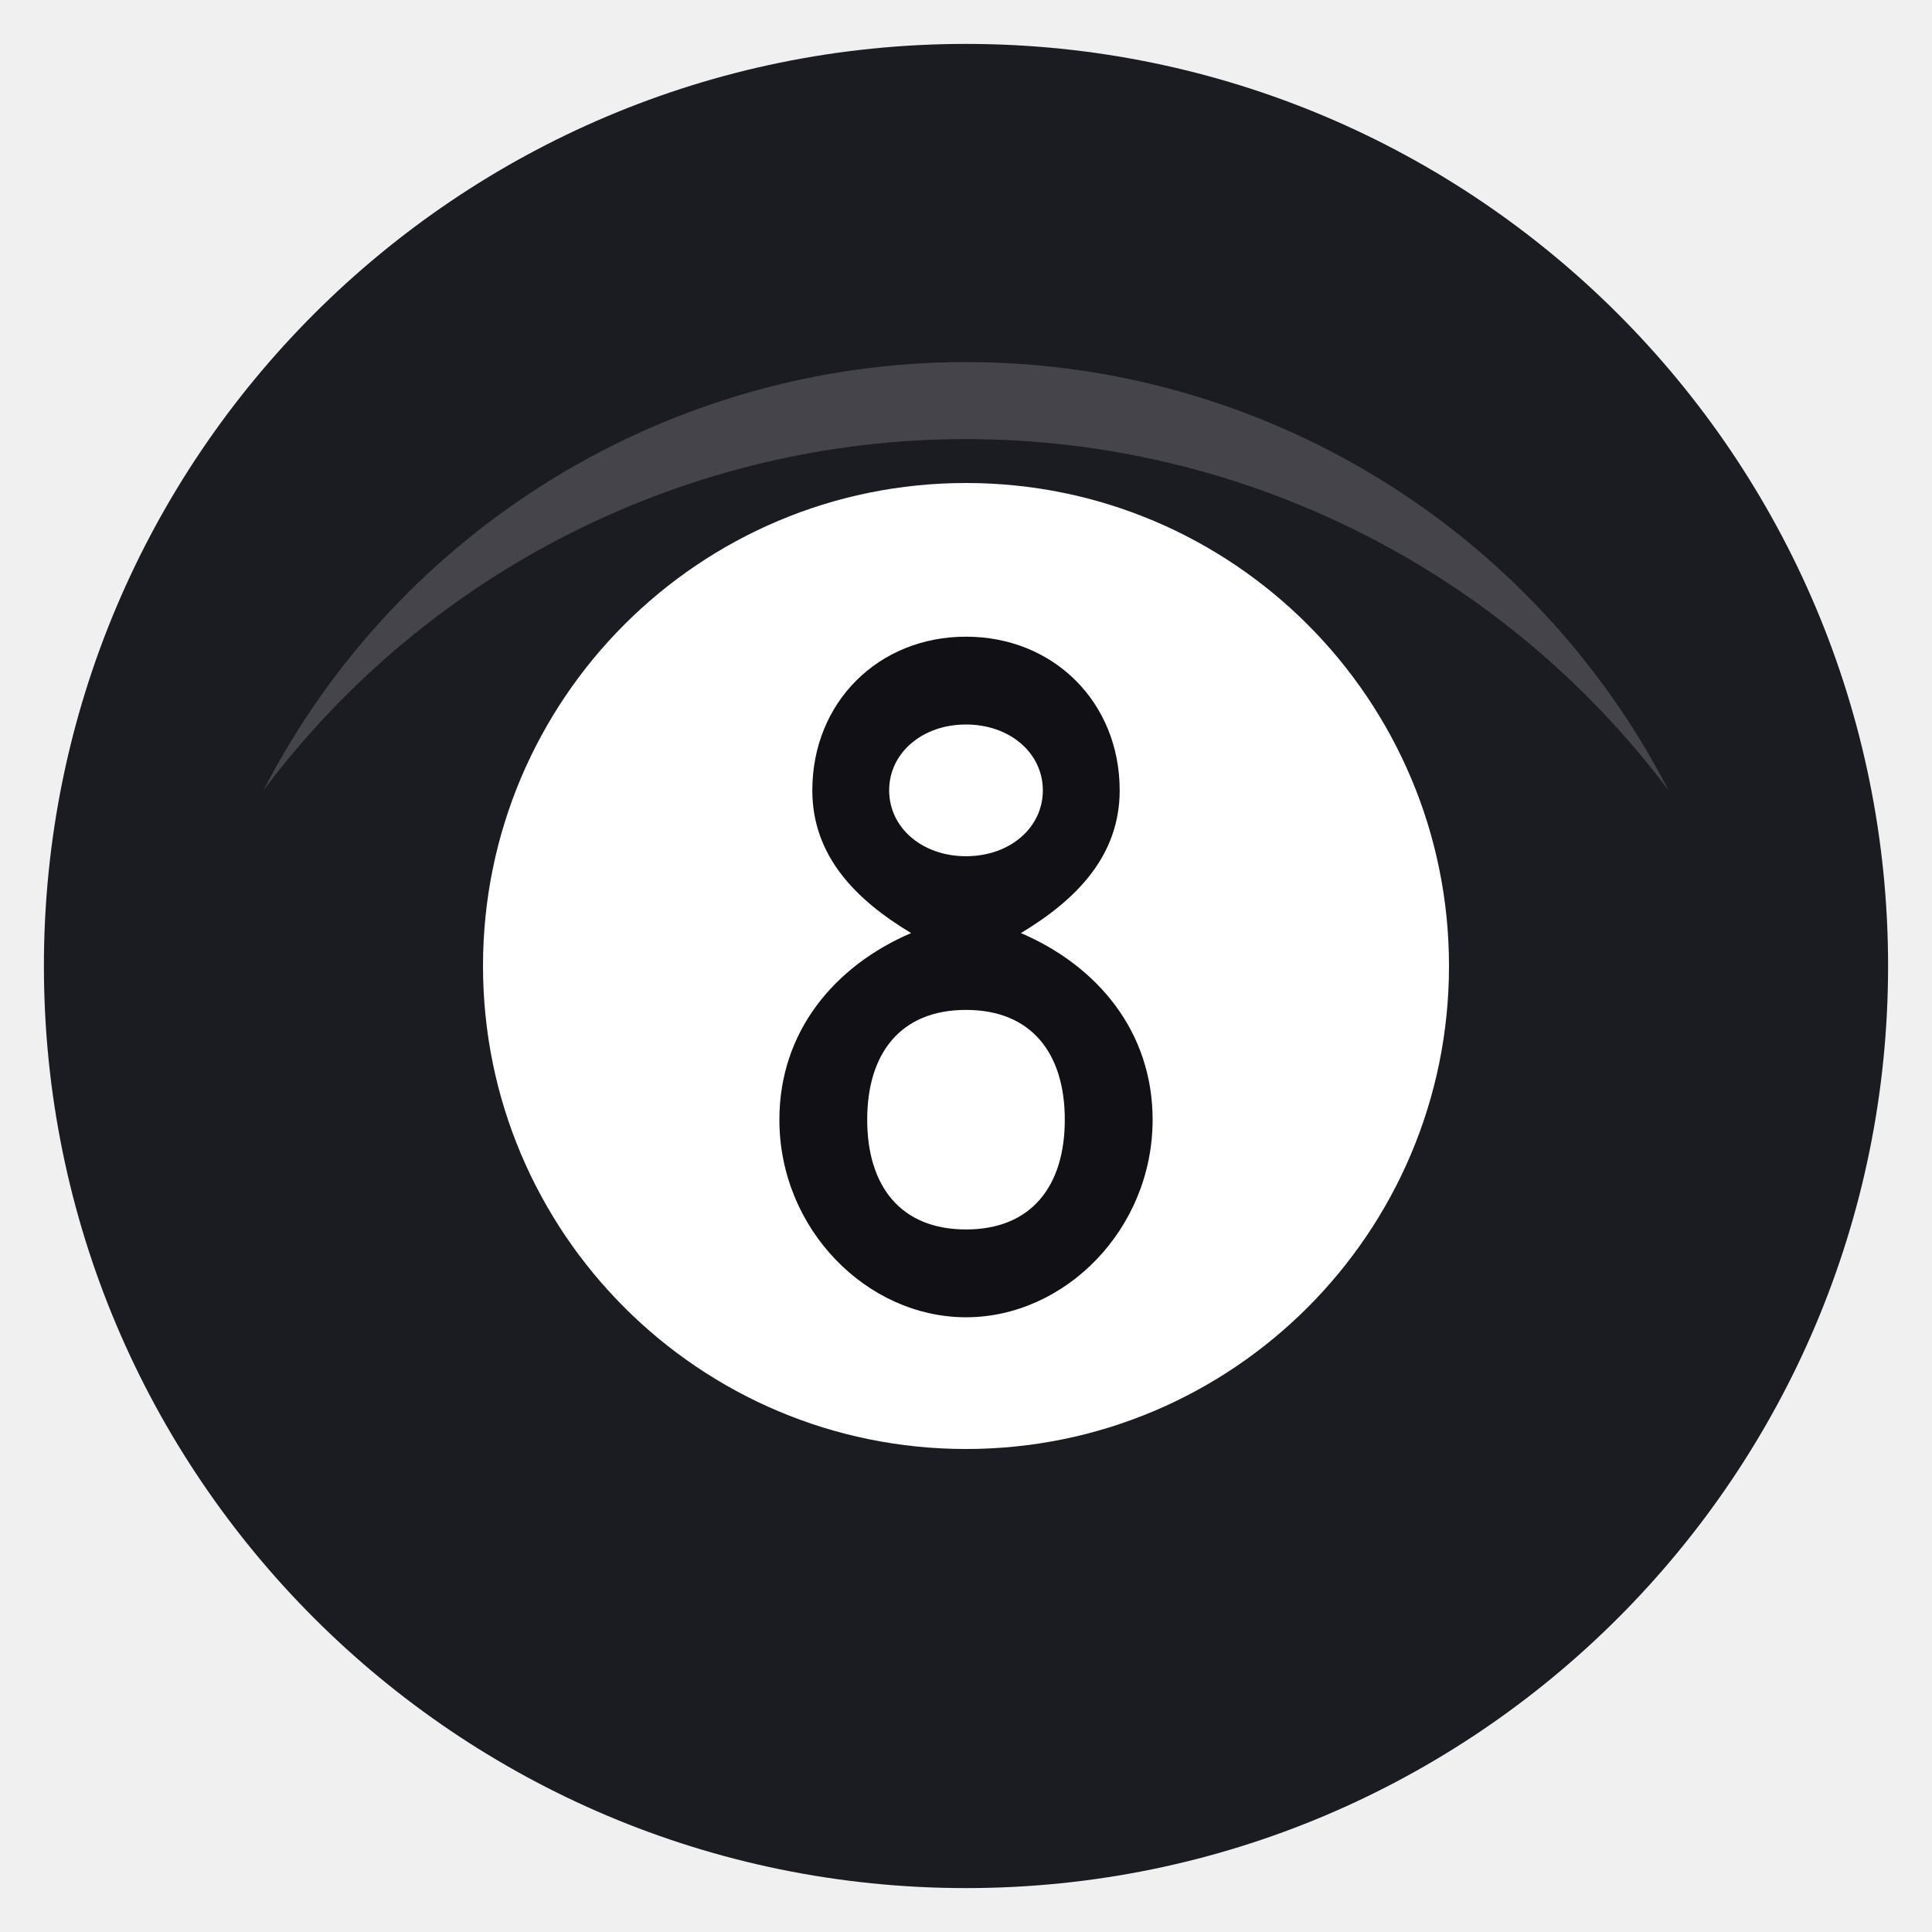
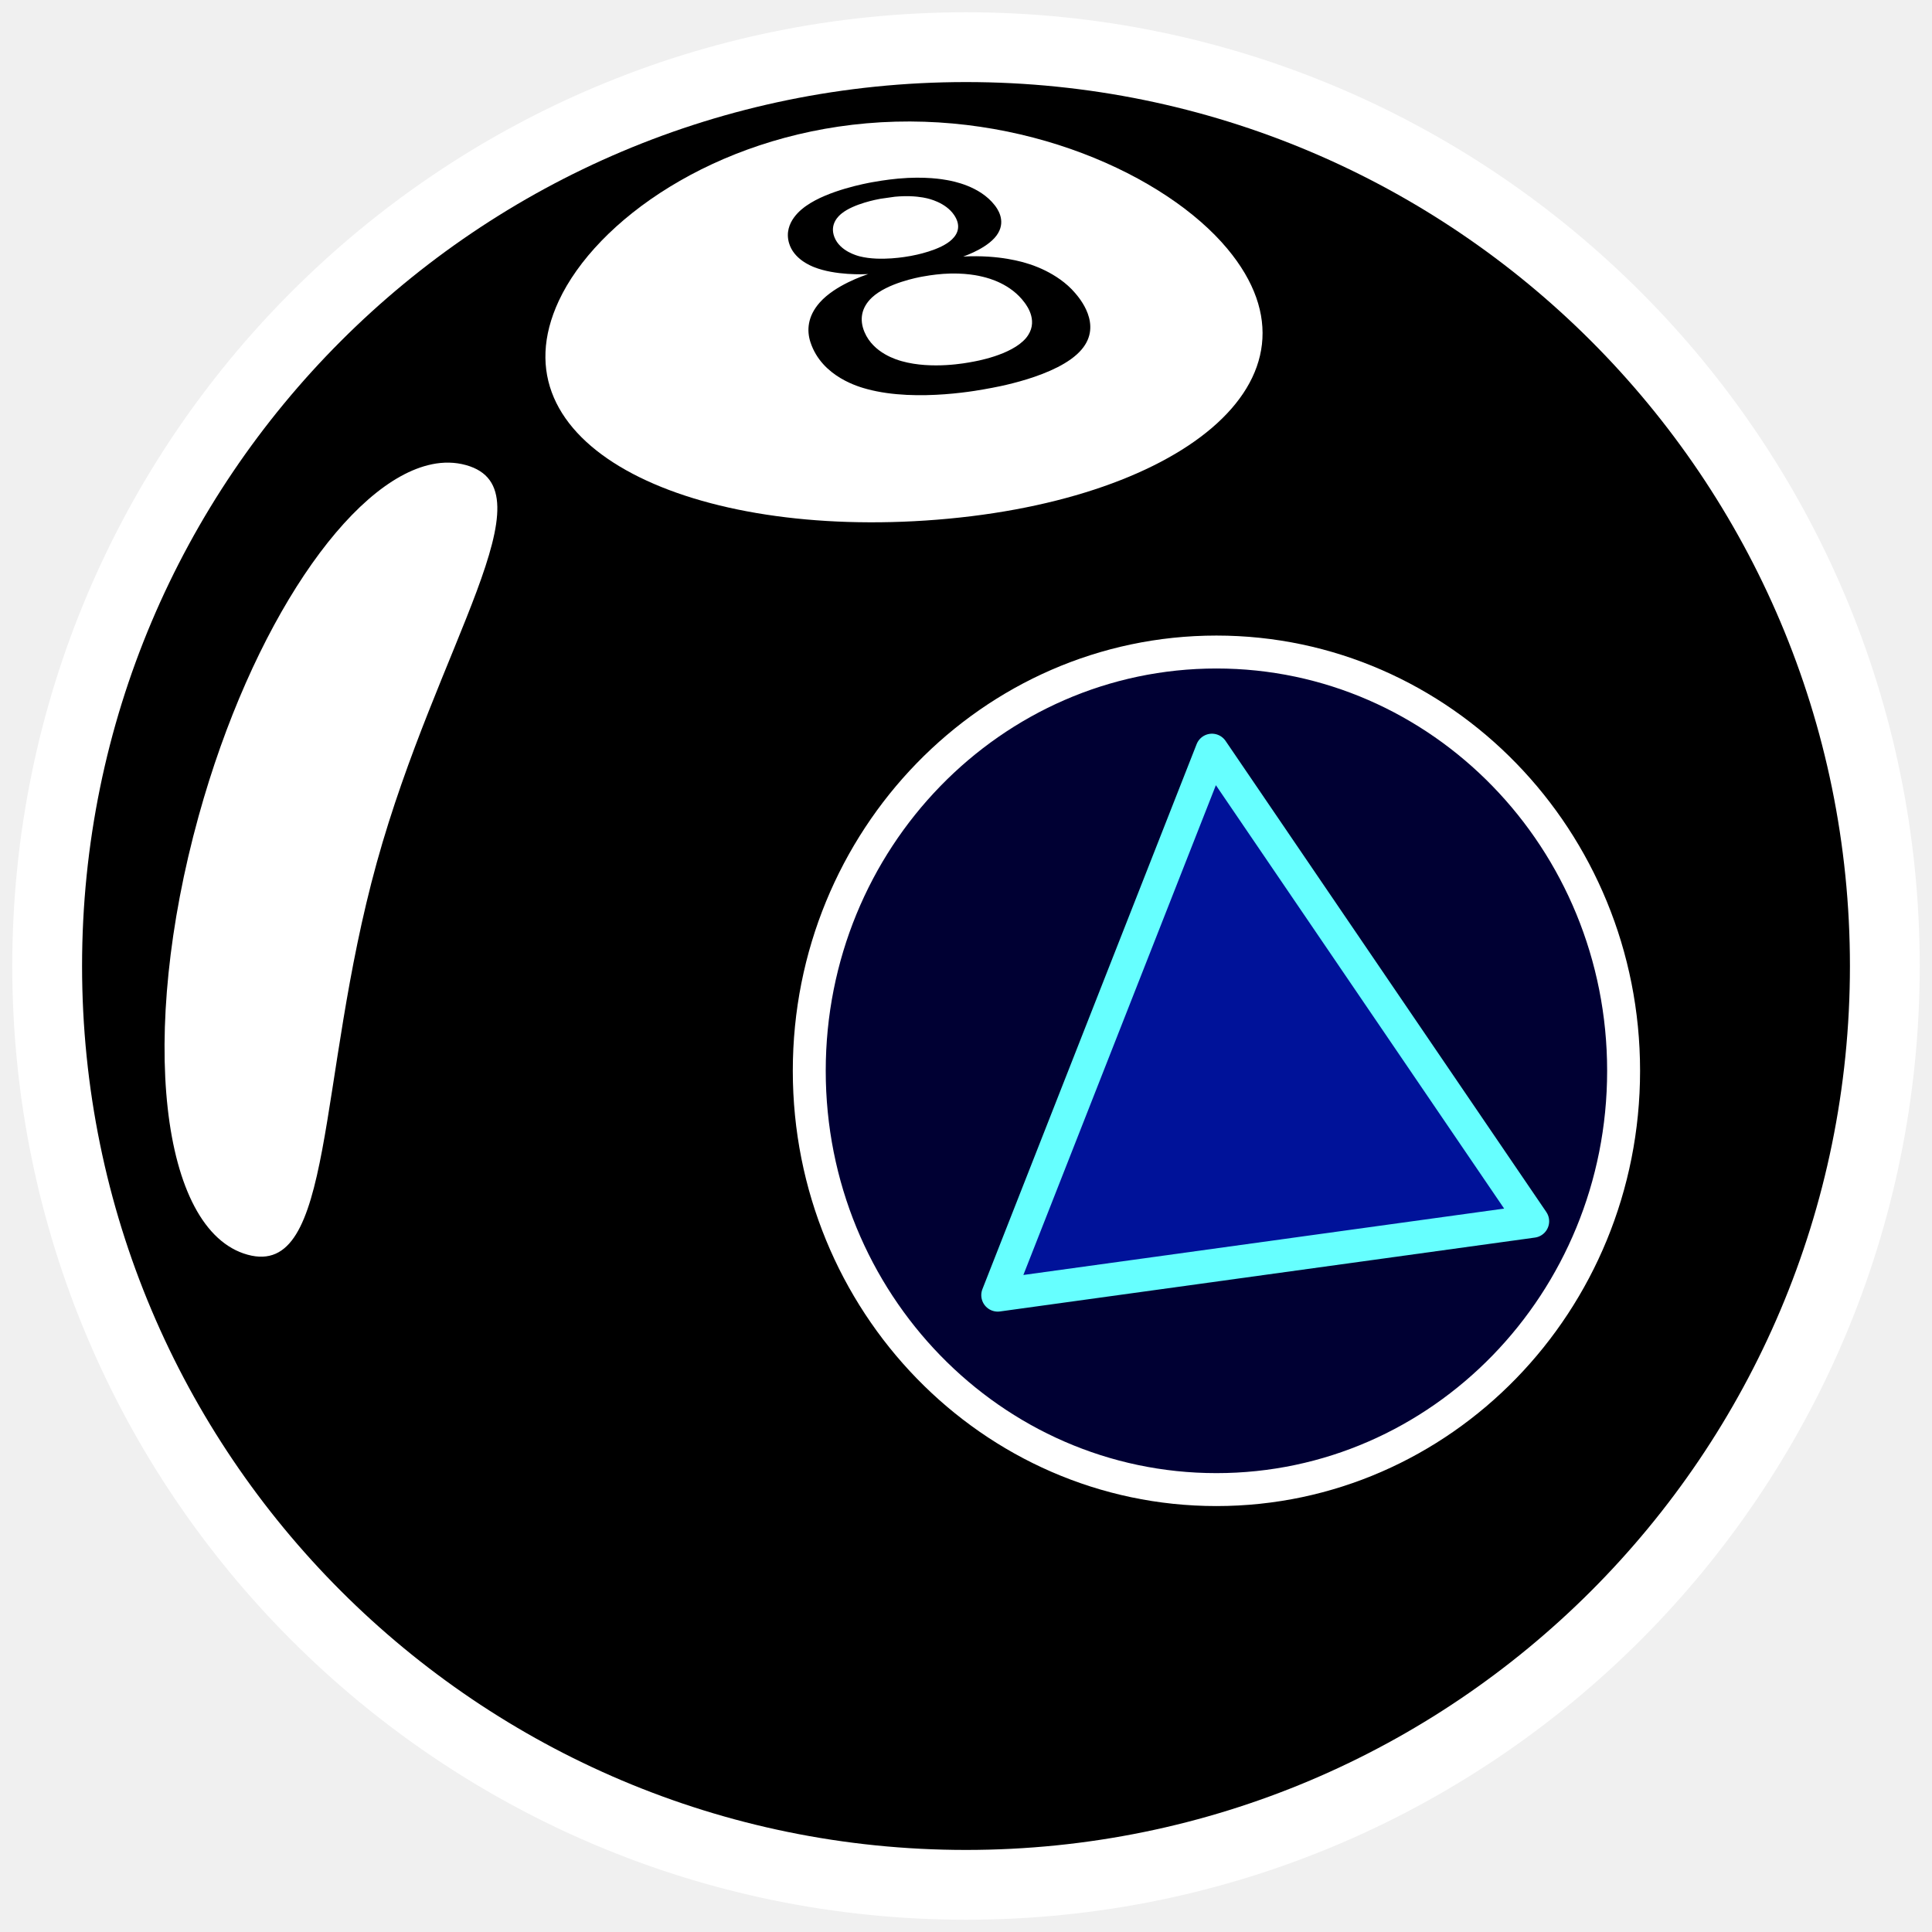
- <svg xmlns="http://www.w3.org/2000/svg" width="88" height="88" viewBox="0 0 88 88" version="1.1">
-   <circle cx="44" cy="44" r="42" fill="#1b1b22" />
-   <path d="M 12 36 A 36 36 0 0 1 76 36 A 40 40 0 0 0 12 36 Z" fill="#ffffff" fill-opacity="0.18" />
-   <circle cx="44" cy="44" r="22" fill="#ffffff" />
-   <path d="M 44 29 C 40 29 37 32 37 36 C 37 39 39 41 41.5 42.5 C 38 44 35.5 47 35.5 51 C 35.5 56 39.5 60 44 60 C 48.5 60 52.5 56 52.5 51 C 52.5 47 50 44 46.5 42.5 C 49 41 51 39 51 36 C 51 32 48 29 44 29 Z M 44 33 C 46 33 47.5 34.3 47.5 36 C 47.5 37.7 46 39 44 39 C 42 39 40.5 37.7 40.5 36 C 40.5 34.3 42 33 44 33 Z M 44 46 C 47 46 48.5 48 48.5 51 C 48.5 54 47 56 44 56 C 41 56 39.5 54 39.5 51 C 39.5 48 41 46 44 46 Z" fill="#111115" />
+ <svg xmlns="http://www.w3.org/2000/svg" width="100%" height="100%" viewBox="0 0 88 88" version="1.1" style="fill-rule:evenodd;clip-rule:evenodd;stroke-linecap:round;stroke-linejoin:round;stroke-miterlimit:1.5;">
+   <circle cx="44" cy="44" r="43.441" style="fill:#fff;" />
+   <circle cx="44" cy="44" r="40.262" />
+   <path d="M19.671,21.148c-3.746,0.768 -8.22,7.336 -10.624,16.026c-2.748,9.931 -1.751,18.875 2.227,19.975c3.977,1.1 3.139,-7.923 5.886,-17.854c2.748,-9.932 8.041,-17.011 4.063,-18.111c-0.497,-0.138 -1.017,-0.147 -1.552,-0.037l-0,0.001Z" style="fill:#fff;fill-rule:nonzero;" />
+   <ellipse cx="55.407" cy="48.774" rx="18.546" ry="19.075" style="fill:#003;stroke:#fff;stroke-width:1.5px;" />
+   <path d="M55.203,34.169l14.609,21.458l-24.366,3.365l9.757,-24.823Z" style="fill:#001299;stroke:#6ff;stroke-width:1.5px;" />
+   <g>
+     <g>
+       <path d="M39.467,5.617c7.129,-0.626 13.643,2.368 16.432,5.707c5.015,6.002 -2.278,11.632 -13.753,12.386c-11.048,0.726 -19.728,-3.503 -16.691,-10.013c1.71,-3.664 7.084,-7.472 14.012,-8.08Z" style="fill:#fff;" />
+       <path d="M40.91,8.135c1.235,-0.114 2.055,0.037 2.231,0.069c0.256,0.047 1.484,0.264 2.166,1.143c0.096,0.123 0.515,0.663 0.156,1.271c-0.366,0.633 -1.445,1.015 -1.59,1.067c1.664,-0.088 2.745,0.26 2.973,0.333c0.032,0.01 1.314,0.372 2.125,1.33c0.17,0.201 1.266,1.435 0.293,2.574c-1.064,1.257 -4.121,1.751 -4.263,1.777c-0.21,0.039 -3.203,0.643 -5.499,0.025c-0.328,-0.089 -2.069,-0.541 -2.589,-2.143c-0.167,-0.514 -0.141,-1.164 0.425,-1.802c0.702,-0.793 2.013,-1.229 2.208,-1.294c-0.199,0.009 -1.498,0.067 -2.468,-0.318c-0.145,-0.059 -0.927,-0.364 -1.139,-1.096c-0.28,-0.966 0.633,-1.588 0.783,-1.695c1.011,-0.713 2.753,-1.03 3.004,-1.076c0.622,-0.113 1.089,-0.156 1.184,-0.165l-0,0Zm-0.152,0.826l-0.649,0.092c-0.15,0.027 -1.22,0.223 -1.776,0.673c-0.123,0.101 -0.561,0.474 -0.326,1.077c0.251,0.643 1.045,0.846 1.158,0.875c0.938,0.235 2.139,0.013 2.322,-0.021c0.159,-0.029 1.361,-0.251 1.877,-0.755c0.296,-0.283 0.396,-0.659 0.098,-1.103c-0.393,-0.585 -1.17,-0.752 -1.288,-0.777c-0.095,-0.021 -0.544,-0.119 -1.212,-0.077l-0.204,0.016l0,0Zm2.196,3.514c-0.077,0.006 -0.453,0.033 -0.948,0.125c-0.194,0.036 -1.574,0.291 -2.284,0.946c-0.493,0.461 -0.585,1.016 -0.344,1.583c0.409,0.964 1.483,1.261 1.696,1.322c1.383,0.388 2.972,0.075 3.188,0.035c0.126,-0.023 1.792,-0.294 2.465,-1.081c0.61,-0.724 0.059,-1.463 -0.062,-1.626c-0.63,-0.853 -1.624,-1.105 -1.885,-1.169c-0.142,-0.036 -0.831,-0.208 -1.827,-0.135l0.001,0Z" style="fill-rule:nonzero;" />
+     </g>
+   </g>
</svg>
